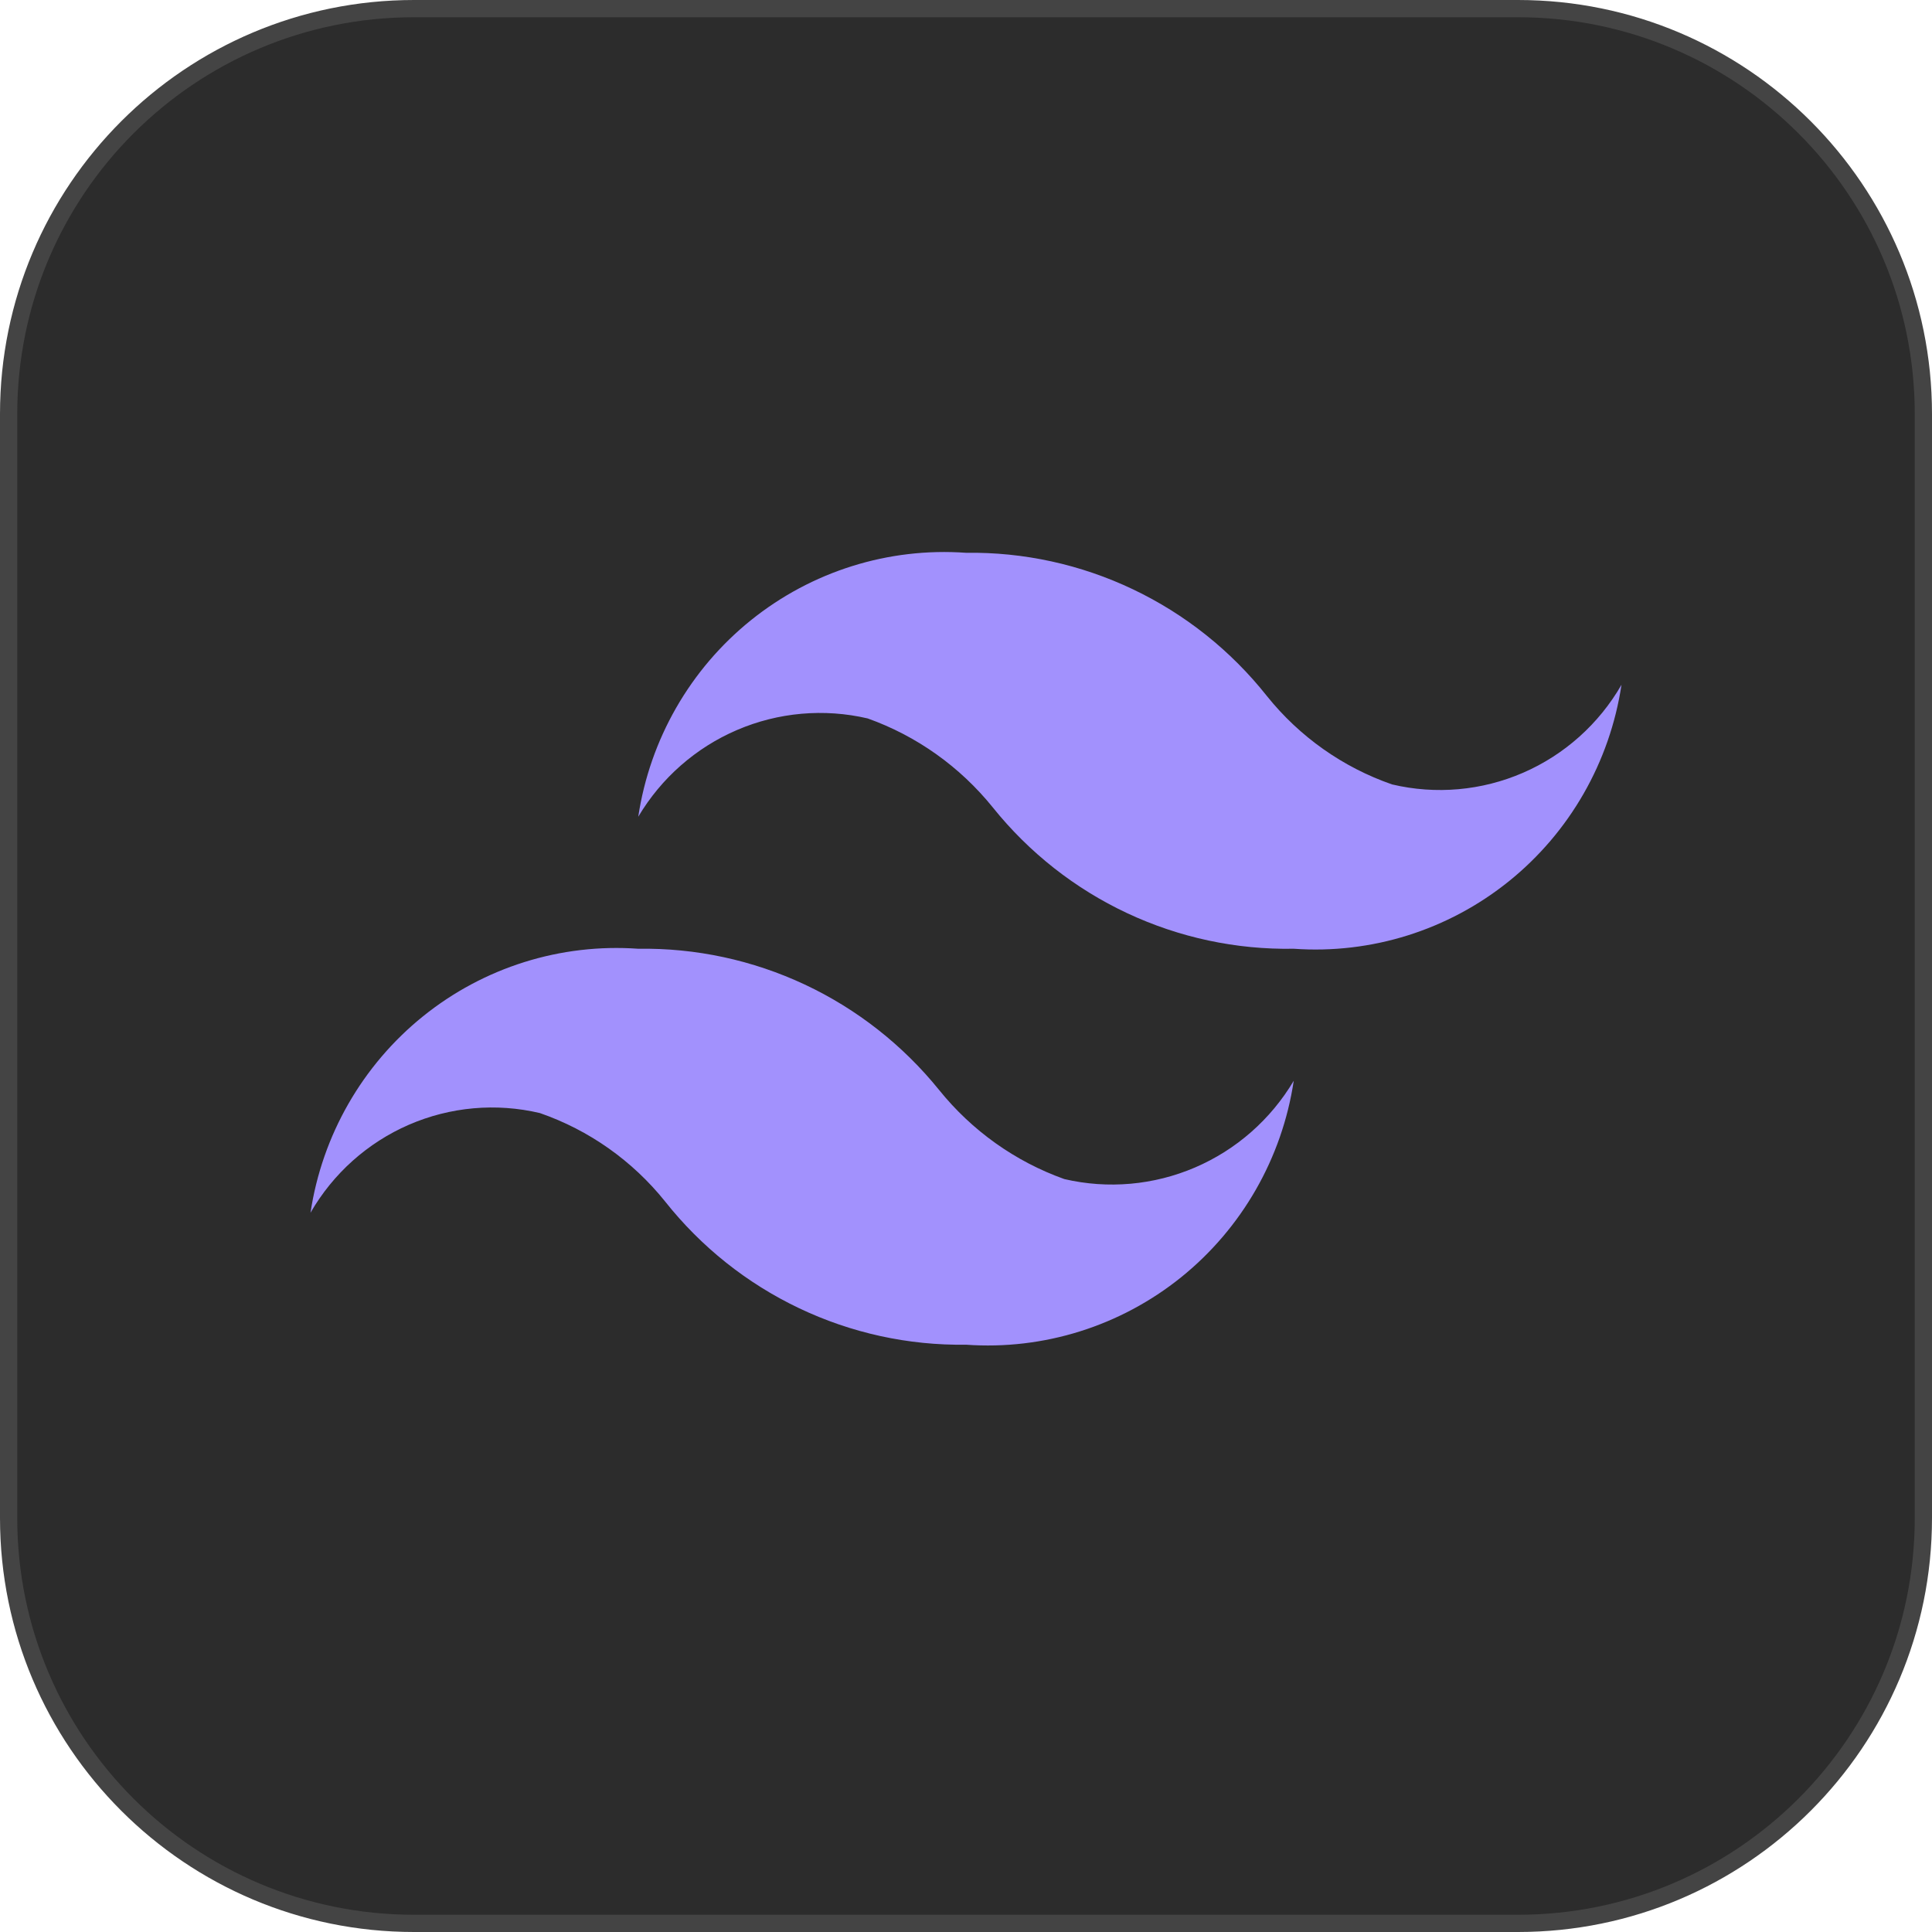
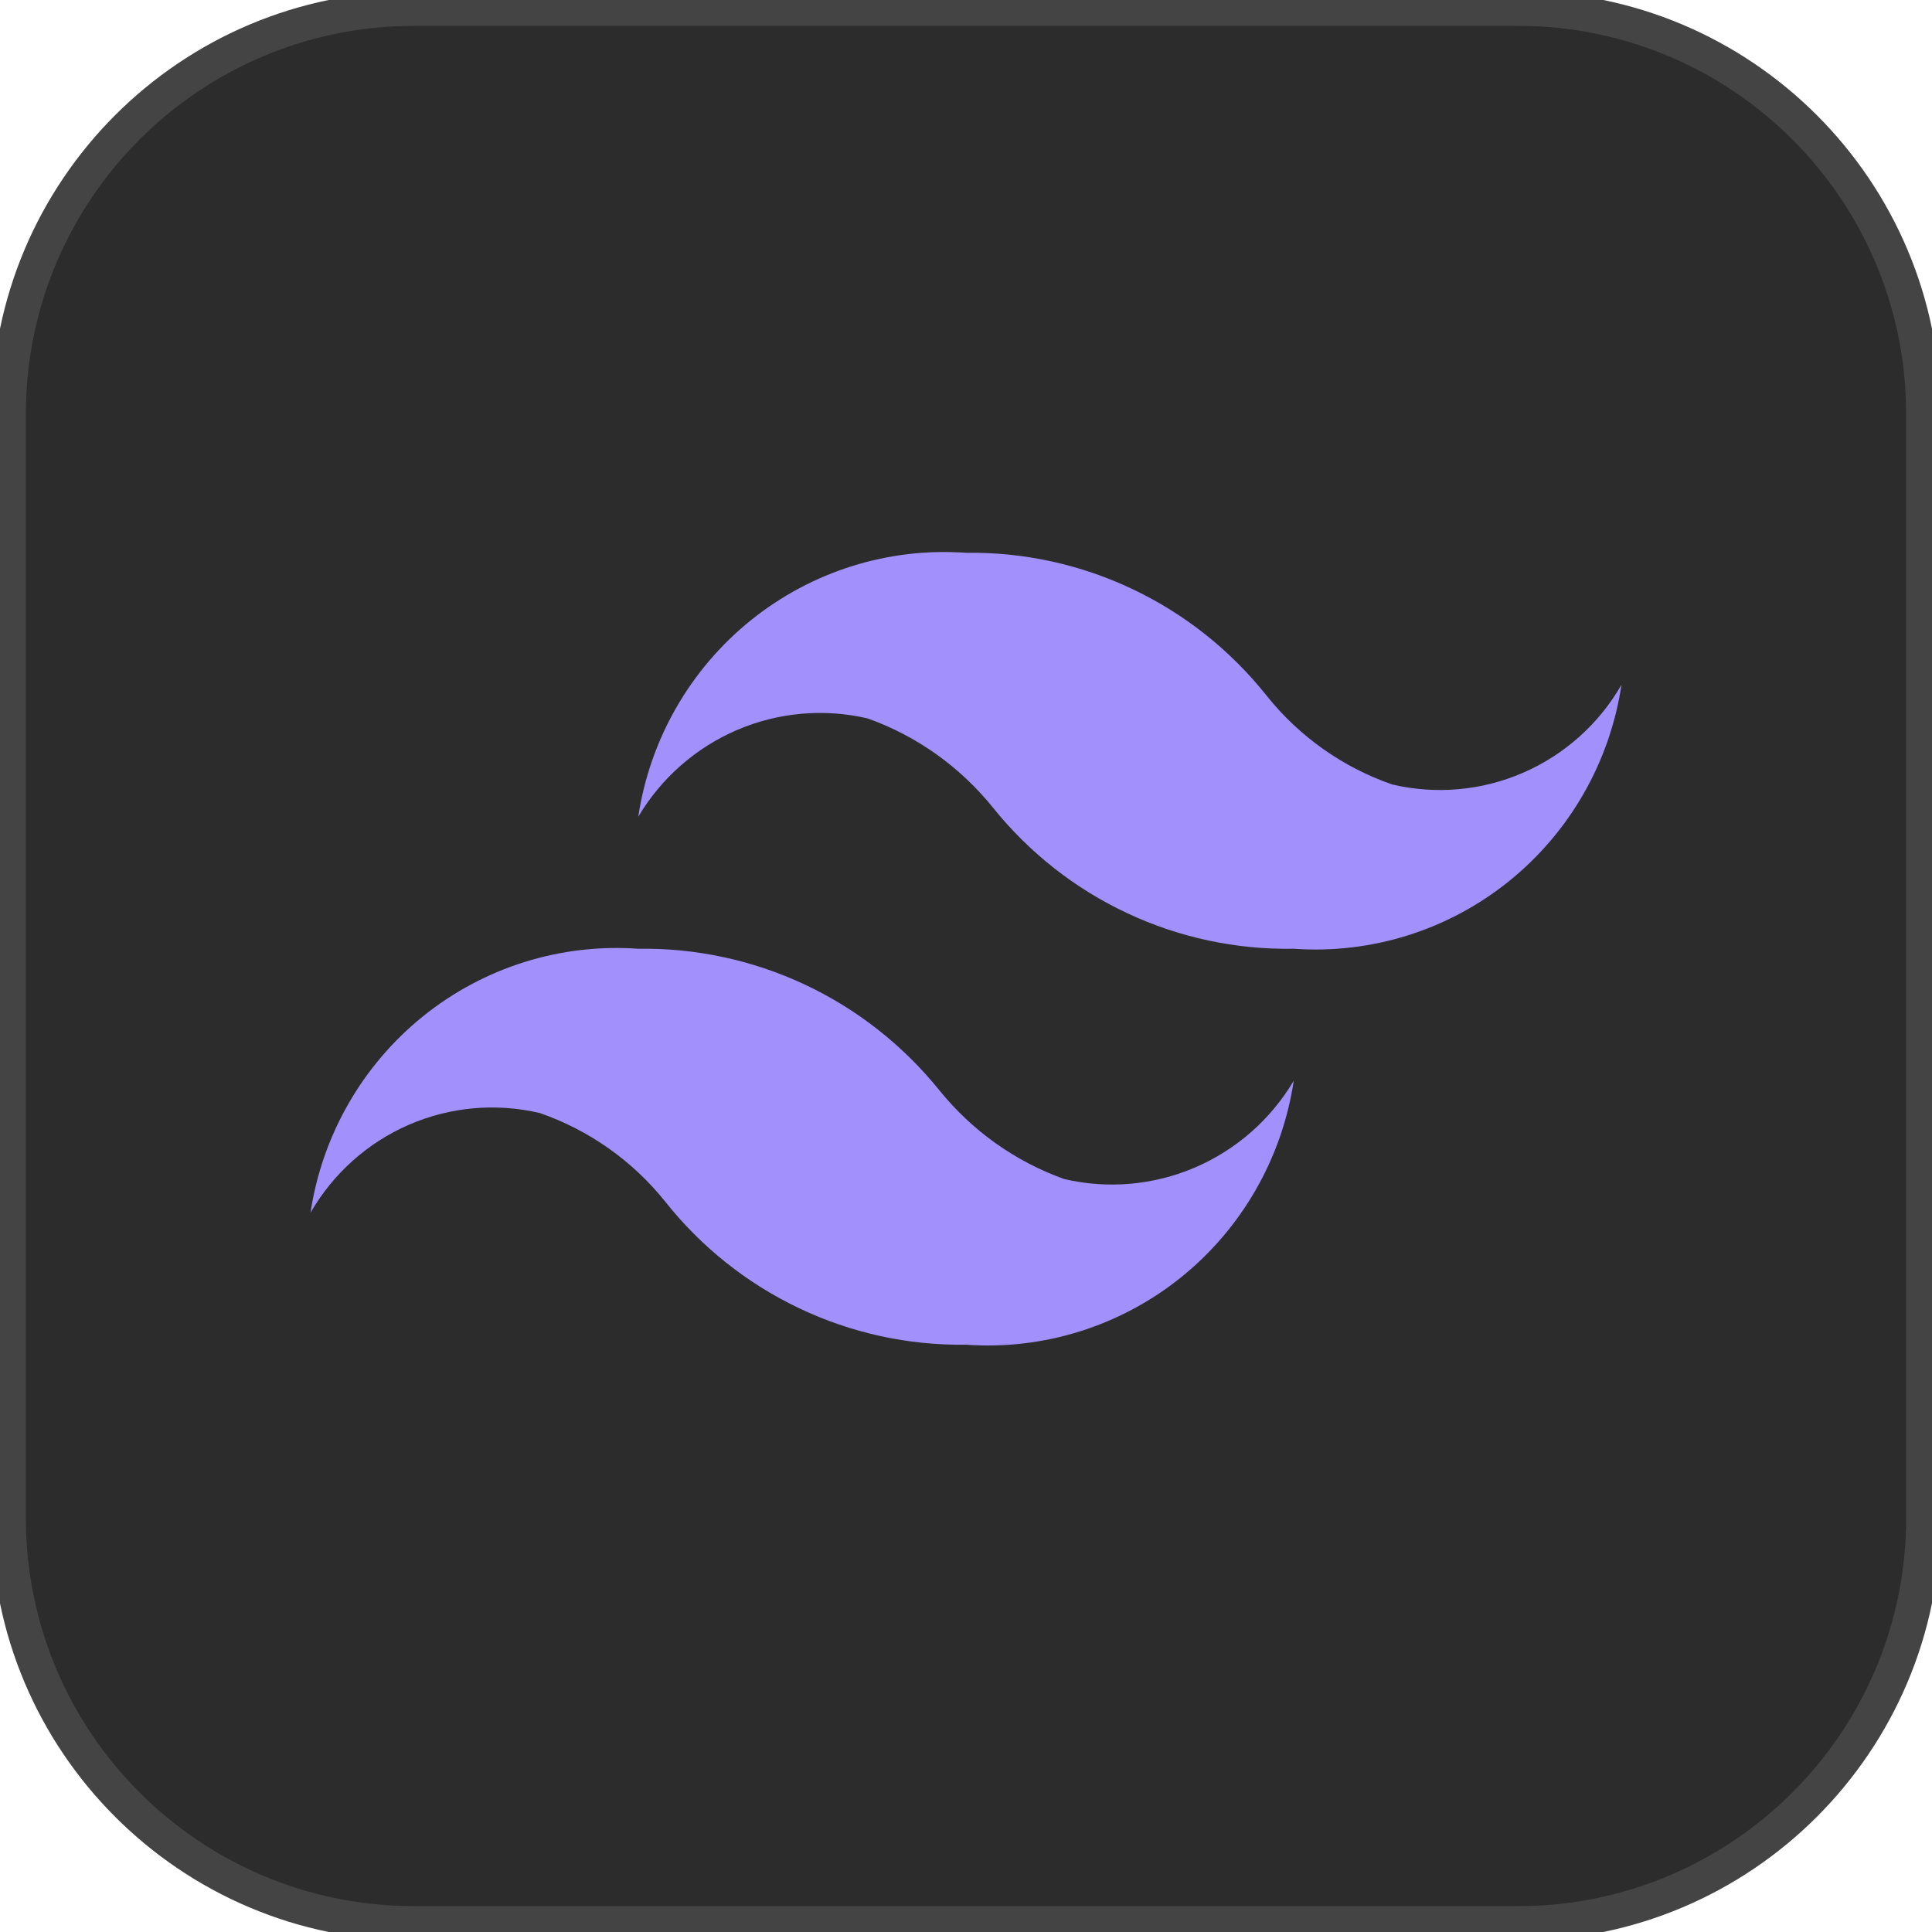
<svg xmlns="http://www.w3.org/2000/svg" width="56" height="56" viewBox="0 0 56 56" fill="none">
-   <rect x="0.25" y="0.25" width="55.5" height="55.5" rx="11.75" fill="#2C2C2C" stroke="#444444" stroke-width="0.5" />
+   <rect x="0.25" y="0.25" width="55.5" height="55.5" rx="11.75" fill="#2C2C2C" stroke="#444444" strokeWidth="0.5" />
  <path d="M40.35 22.737C38.925 22.243 37.667 21.354 36.721 20.174C35.678 18.858 34.35 17.8 32.838 17.081C31.327 16.361 29.672 15.999 28 16.023C25.751 15.862 23.525 16.561 21.764 17.979C20.004 19.396 18.838 21.43 18.5 23.674C19.166 22.552 20.169 21.671 21.364 21.159C22.559 20.647 23.885 20.529 25.15 20.824C26.573 21.332 27.828 22.226 28.779 23.406C29.828 24.712 31.158 25.759 32.67 26.468C34.181 27.177 35.833 27.53 37.5 27.5C39.749 27.66 41.975 26.962 43.736 25.544C45.496 24.126 46.662 22.093 47 19.848C46.346 20.984 45.346 21.878 44.149 22.398C42.951 22.918 41.62 23.037 40.35 22.737ZM15.65 32.263C17.075 32.757 18.333 33.646 19.279 34.826C20.322 36.142 21.65 37.2 23.162 37.919C24.673 38.639 26.328 39.001 28 38.977C30.249 39.138 32.475 38.439 34.236 37.022C35.996 35.603 37.162 33.57 37.5 31.326C36.834 32.448 35.831 33.329 34.636 33.841C33.441 34.353 32.115 34.471 30.85 34.176C29.427 33.668 28.172 32.774 27.221 31.594C26.169 30.292 24.838 29.247 23.328 28.538C21.817 27.829 20.166 27.474 18.5 27.5C16.251 27.34 14.025 28.038 12.264 29.456C10.504 30.874 9.338 32.907 9 35.152C9.654 34.016 10.654 33.122 11.851 32.602C13.049 32.082 14.38 31.963 15.65 32.263Z" fill="#A291FD" />
</svg>
